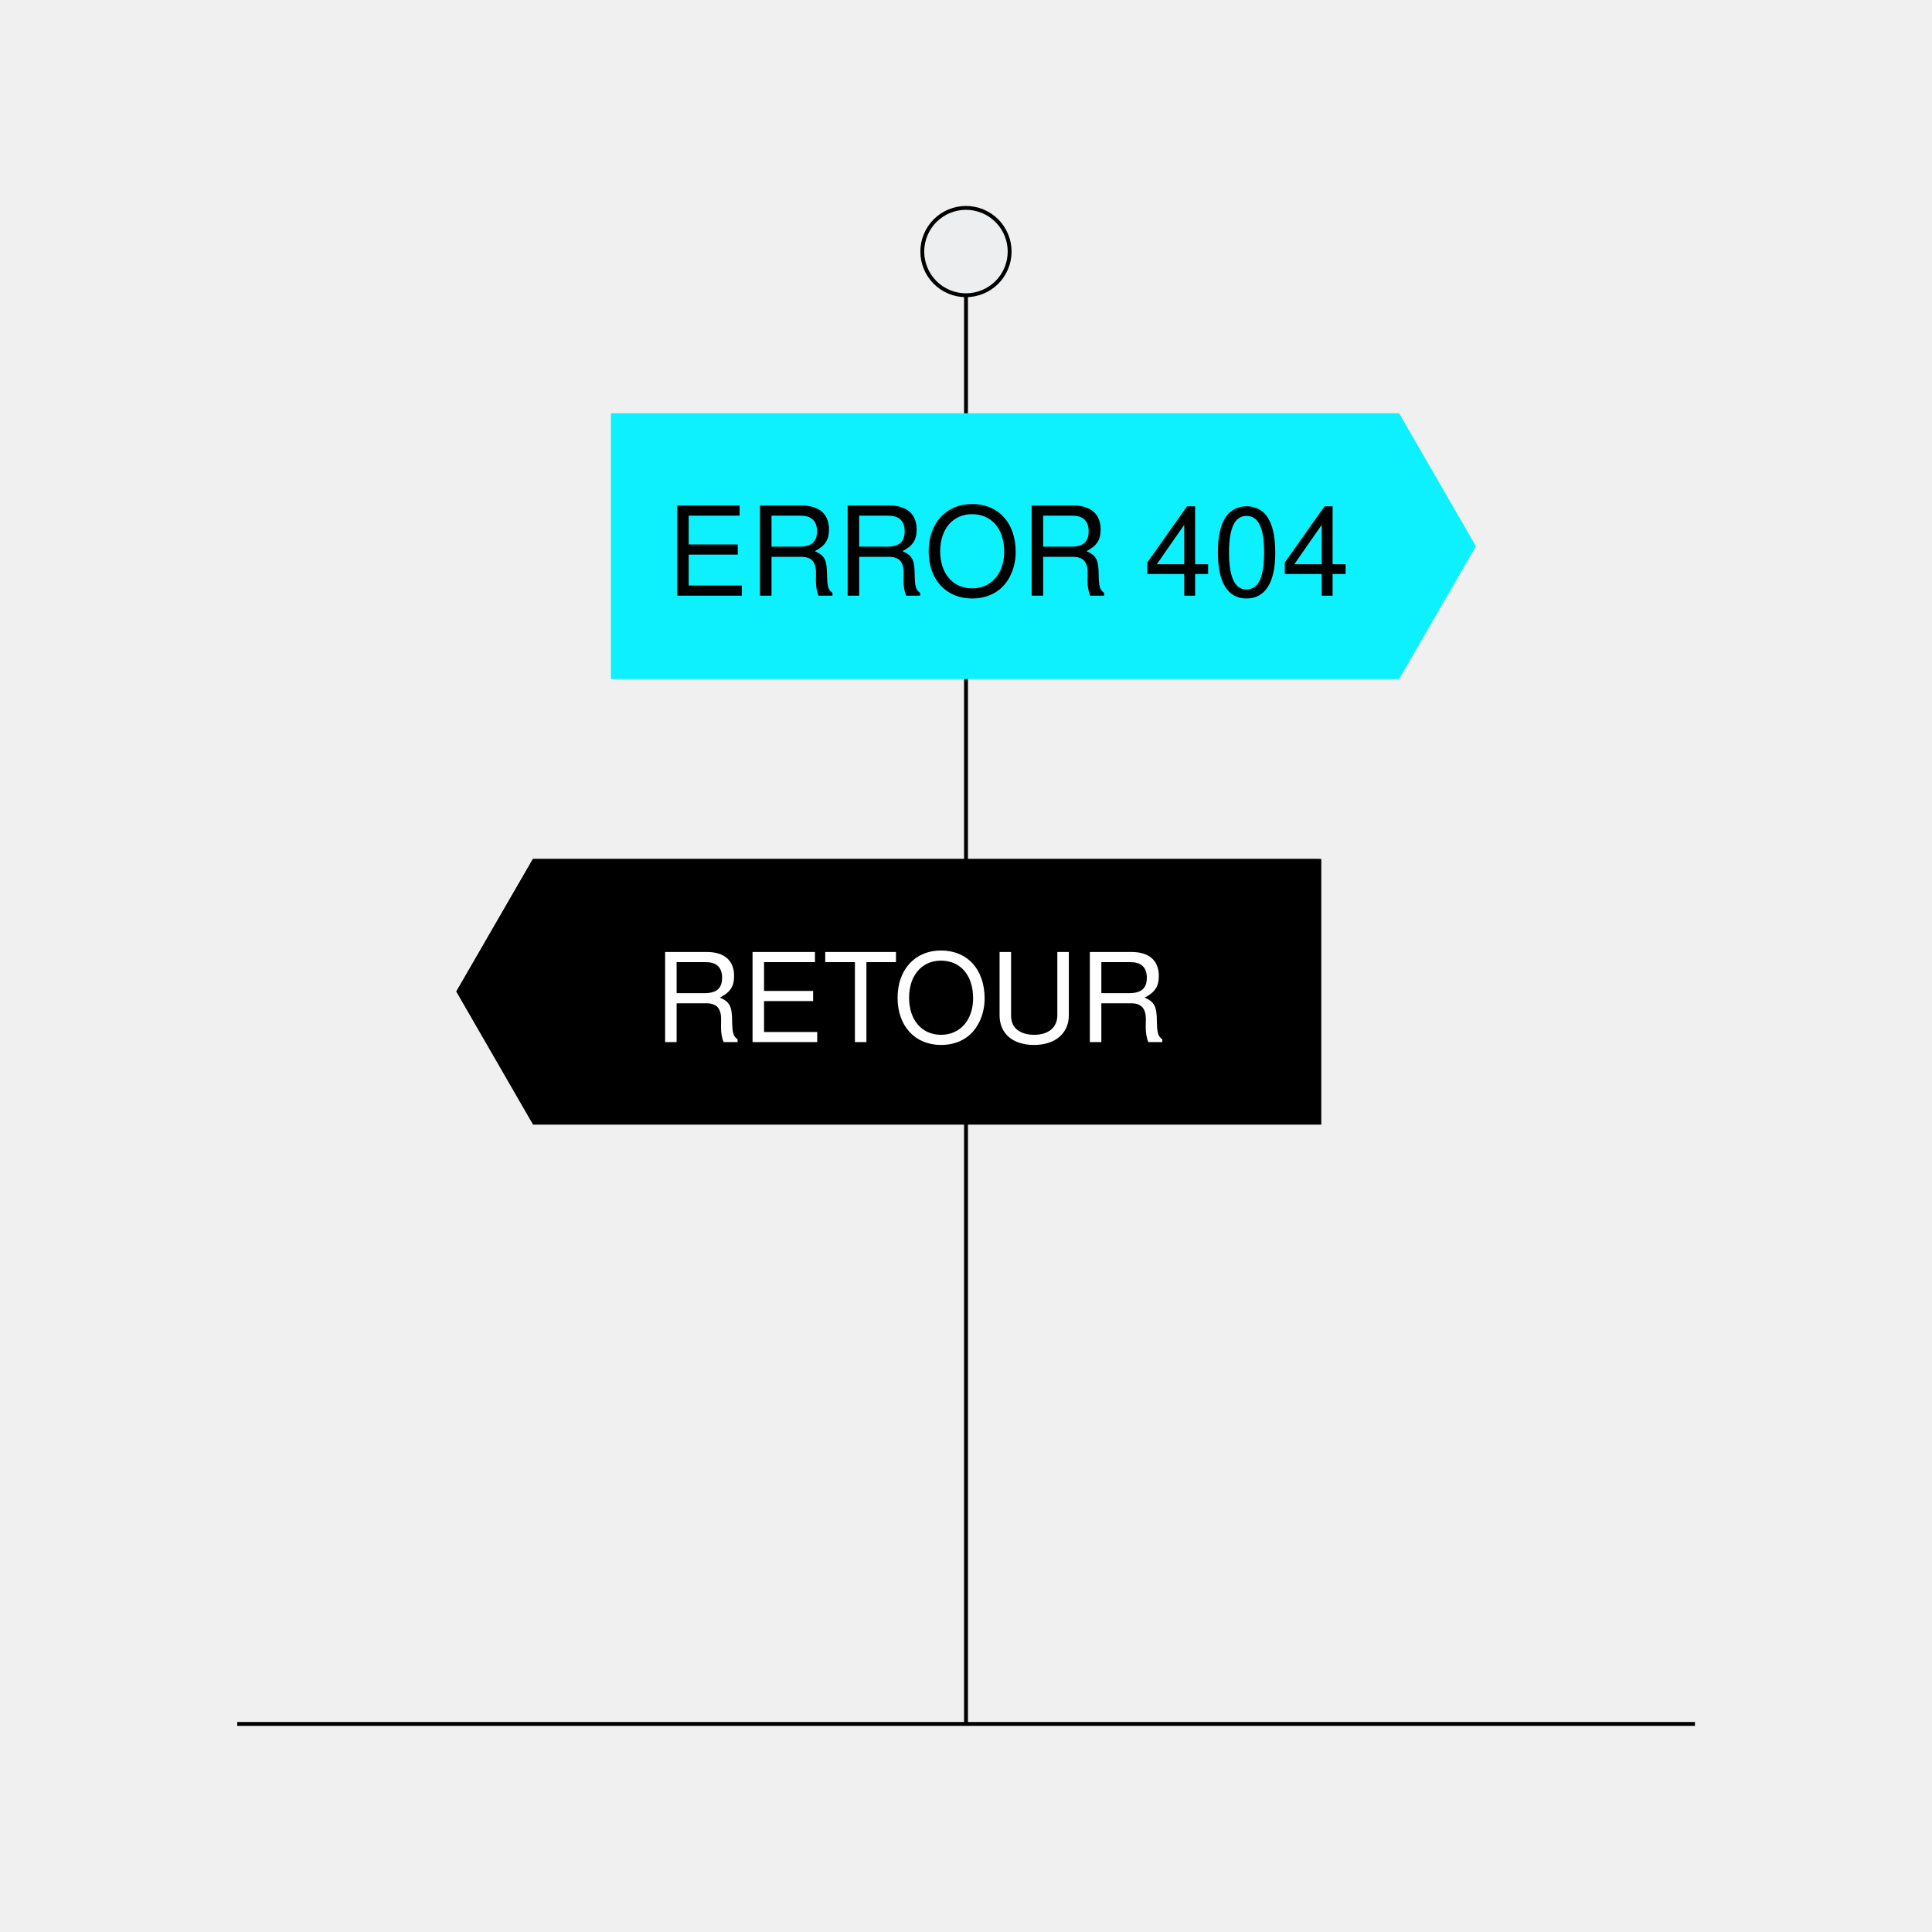
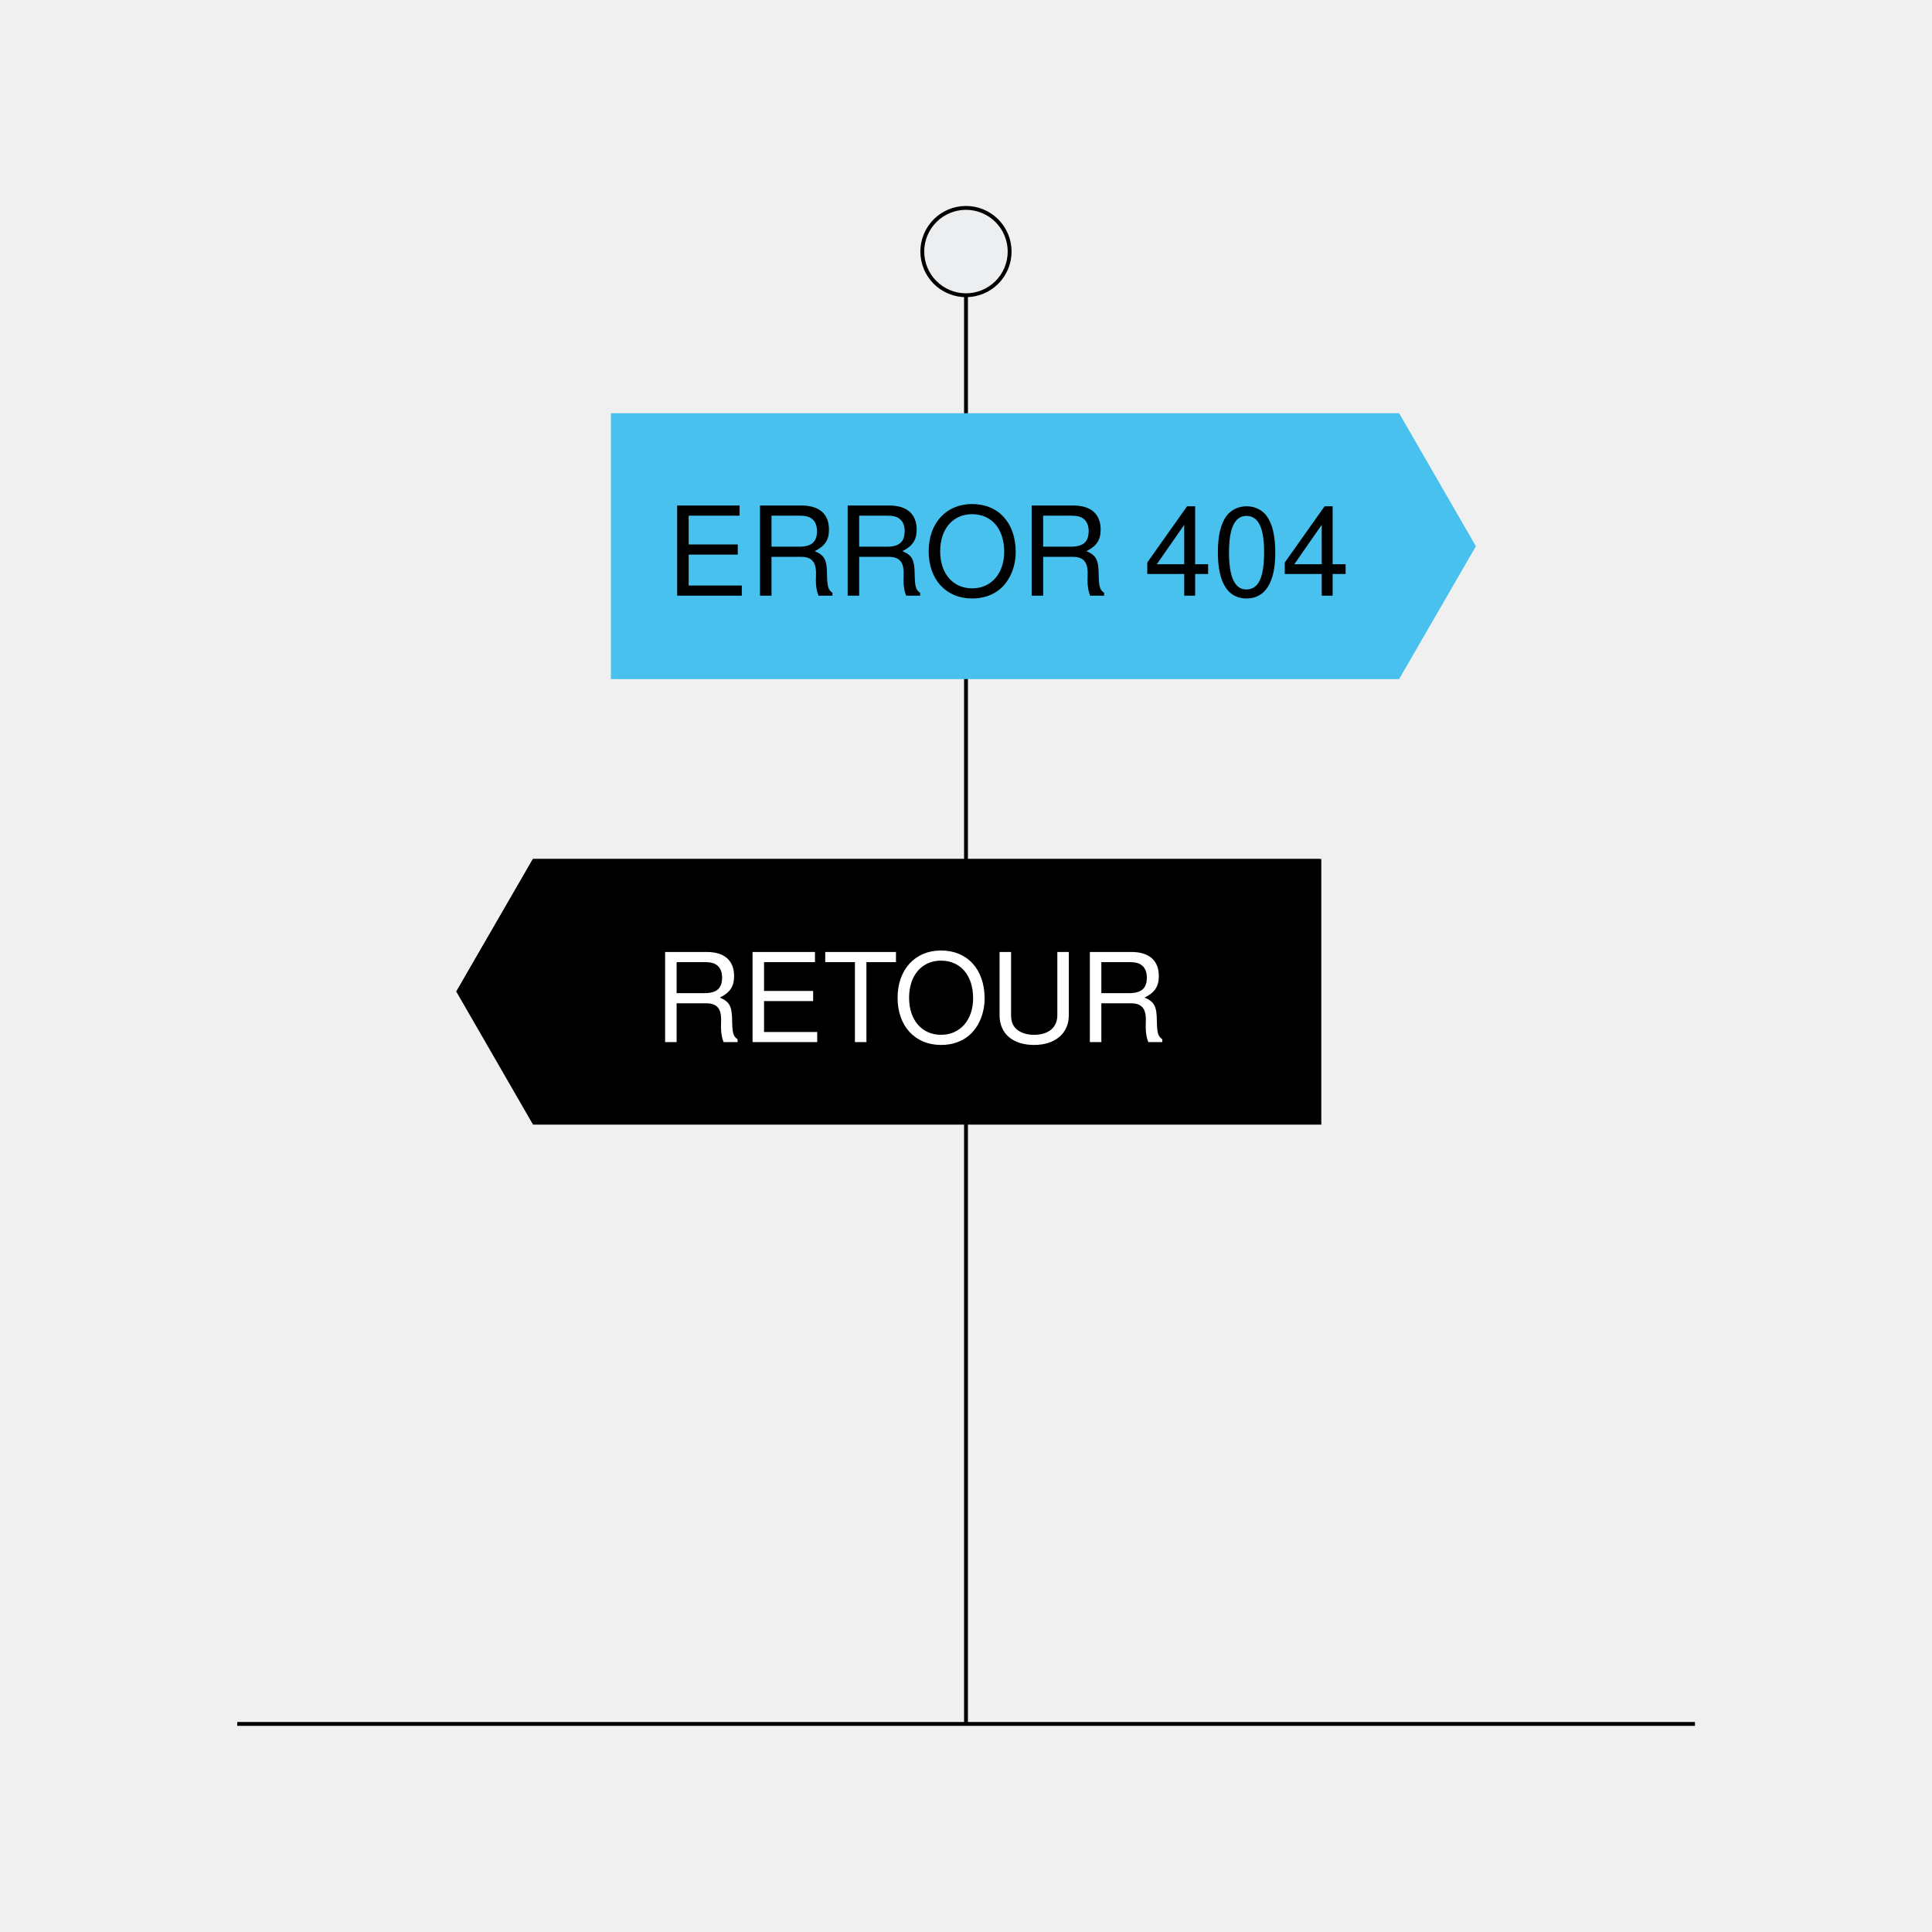
<svg xmlns="http://www.w3.org/2000/svg" version="1.1" id="Calque_1" x="0px" y="0px" viewBox="0 0 1000 1000" style="enable-background:new 0 0 1000 1000;" xml:space="preserve">
  <style type="text/css">
	.st0{fill:none;stroke:#000000;stroke-width:2;stroke-miterlimit:10;}
- 	.st1{fill:#0DF1FF;}
+ 	.st1{fill:#48c1ee;}
	.st2{fill:#EDEEEF;}
	.st3{fill:none;}
	.st4{font-family:'Helvetica';}
	.st5{font-size:64px;}
	.st6{fill:#FFFFFF;}
</style>
  <path class="st0" d="M122.8,892.3h754.5" />
  <path class="st0" d="M500,152.8v739.5" />
  <path class="st1" d="M724.2,213.9h-408v137.5h408l39.7-68.7L724.2,213.9z" />
  <path class="st1" d="M316.1,351.4h408l39.7-68.7" />
  <path d="M275.9,582.1h408V444.6h-408l-39.7,68.7L275.9,582.1z" />
  <path d="M683.8,444.6h-408l-39.7,68.7" />
  <ellipse transform="matrix(0.3827 -0.9239 0.9239 0.3827 188.3414 542.3329)" class="st2" cx="500" cy="130.2" rx="22.6" ry="22.6" />
  <ellipse transform="matrix(0.3827 -0.9239 0.9239 0.3827 188.3414 542.3329)" class="st0" cx="500" cy="130.2" rx="22.6" ry="22.6" />
  <rect x="342.6" y="262.2" class="st3" width="360" height="82.7" />
  <text transform="matrix(1 0 0 1 344.7362 308.3101)" class="st4 st5">ERROR 404</text>
  <rect x="293.4" y="493.3" class="st3" width="360" height="82.7" />
  <text transform="matrix(1 0 0 1 338.3106 539.3969)" class="st6 st4 st5">RETOUR</text>
</svg>
